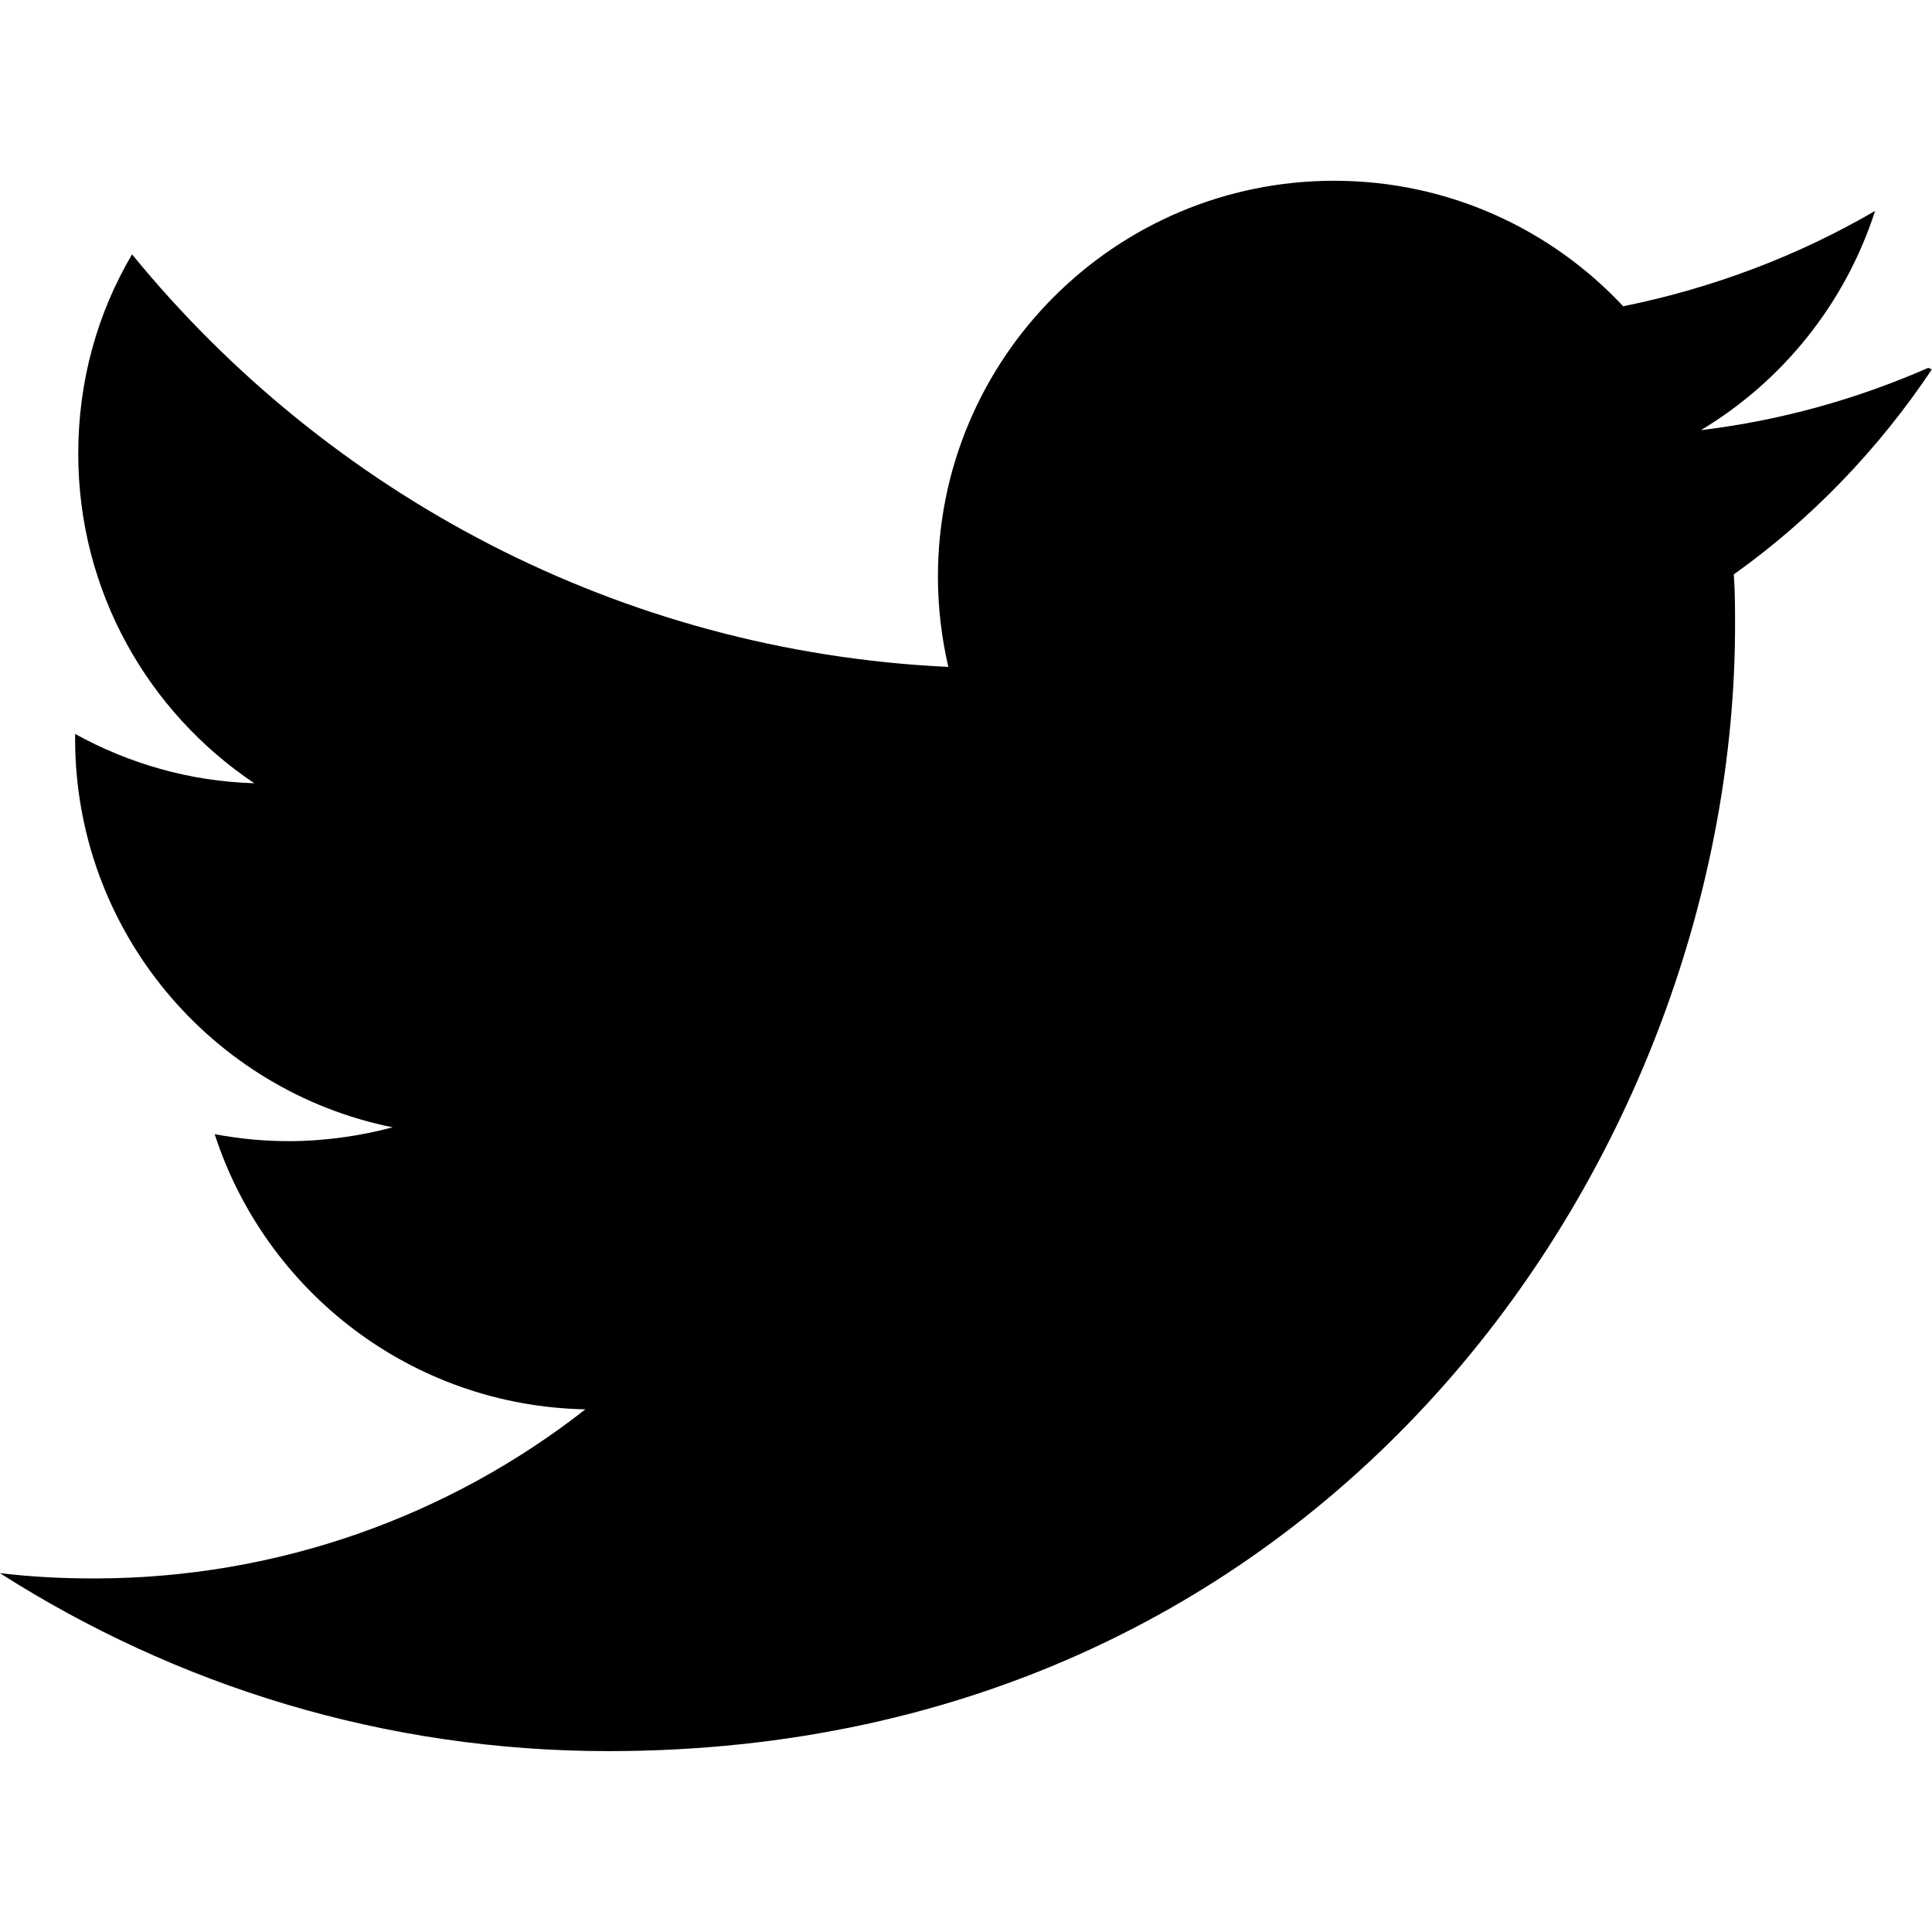
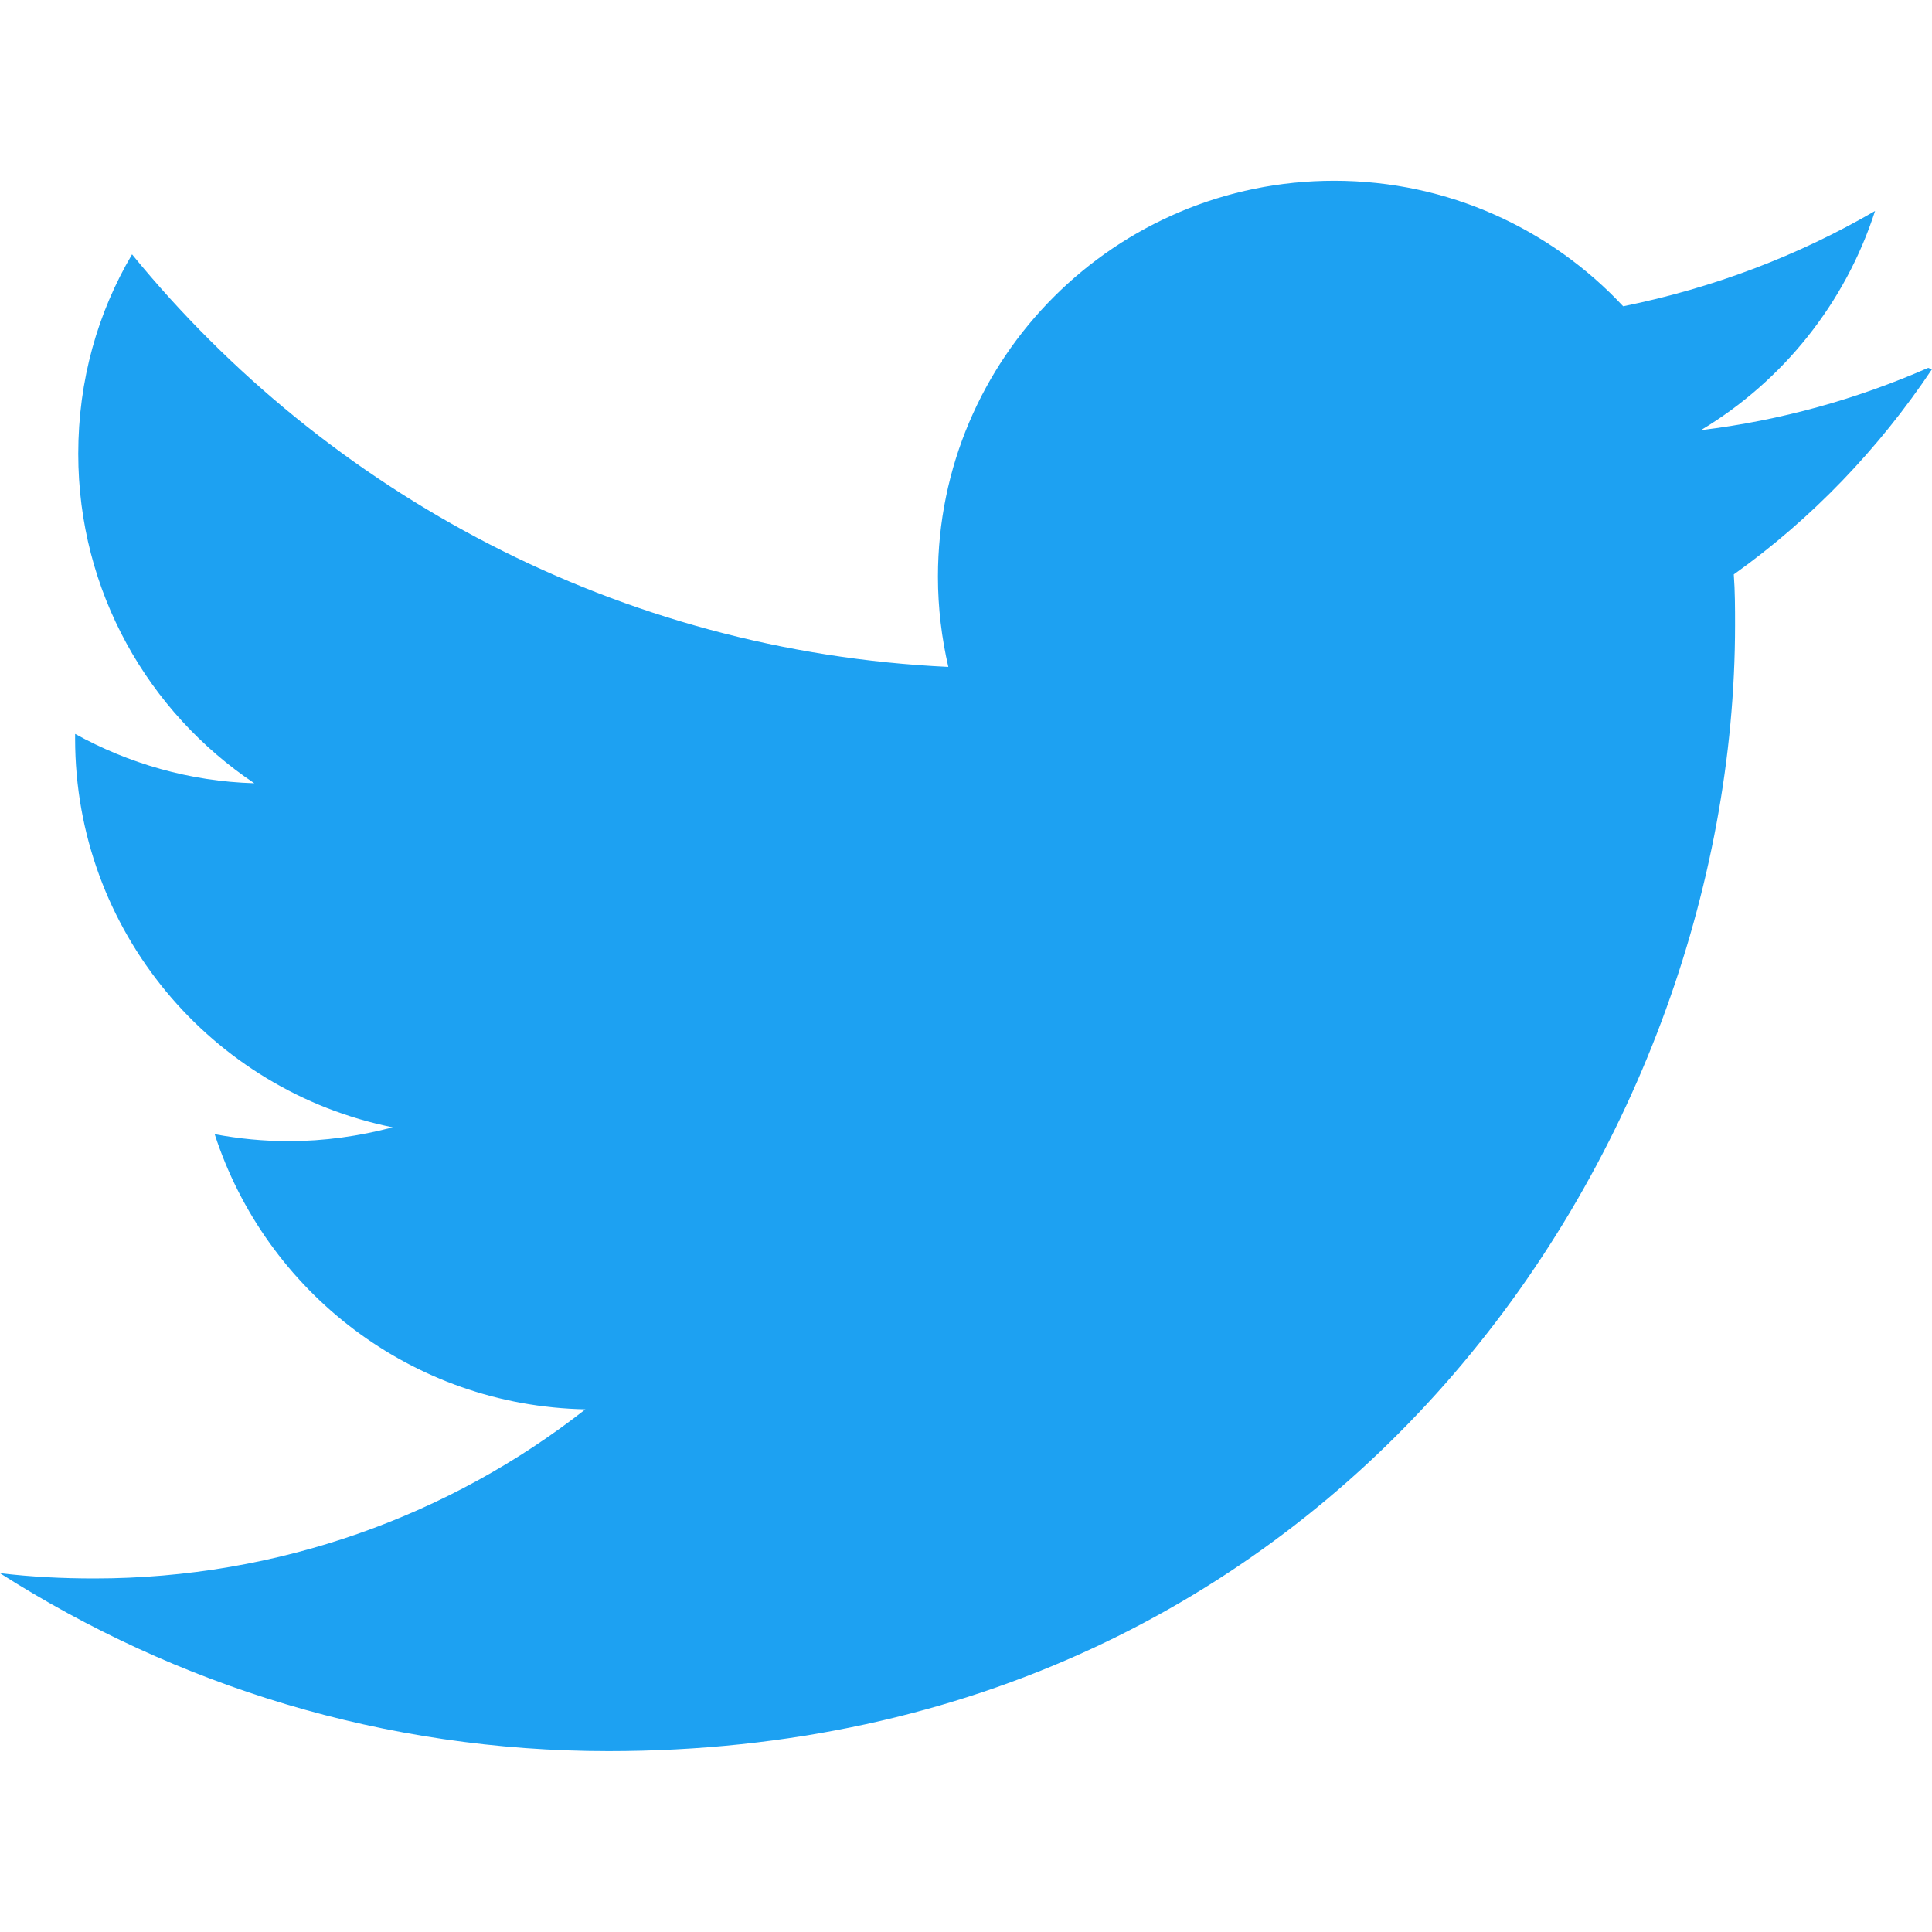
- <svg xmlns="http://www.w3.org/2000/svg" viewBox="0 0 32 32" class="h-5 w-5 fill-primary">
+ <svg xmlns="http://www.w3.org/2000/svg" width="21" viewBox="0 0 32 32" fill="#1DA1F2">
  <path d="M31.937 6.093c-1.177 0.516-2.437 0.871-3.765 1.032 1.355-0.813 2.391-2.099 2.885-3.631-1.271 0.74-2.677 1.276-4.172 1.579-1.192-1.276-2.896-2.079-4.787-2.079-3.625 0-6.563 2.937-6.563 6.557 0 0.521 0.063 1.021 0.172 1.495-5.453-0.255-10.287-2.875-13.52-6.833-0.568 0.964-0.891 2.084-0.891 3.303 0 2.281 1.161 4.281 2.916 5.457-1.073-0.031-2.083-0.328-2.968-0.817v0.079c0 3.181 2.26 5.833 5.26 6.437-0.547 0.145-1.131 0.229-1.724 0.229-0.421 0-0.823-0.041-1.224-0.115 0.844 2.604 3.26 4.5 6.14 4.557-2.239 1.755-5.077 2.801-8.135 2.801-0.521 0-1.041-0.025-1.563-0.088 2.917 1.86 6.36 2.948 10.079 2.948 12.067 0 18.661-9.995 18.661-18.651 0-0.276 0-0.557-0.021-0.839 1.287-0.917 2.401-2.079 3.281-3.396z" />
</svg>
